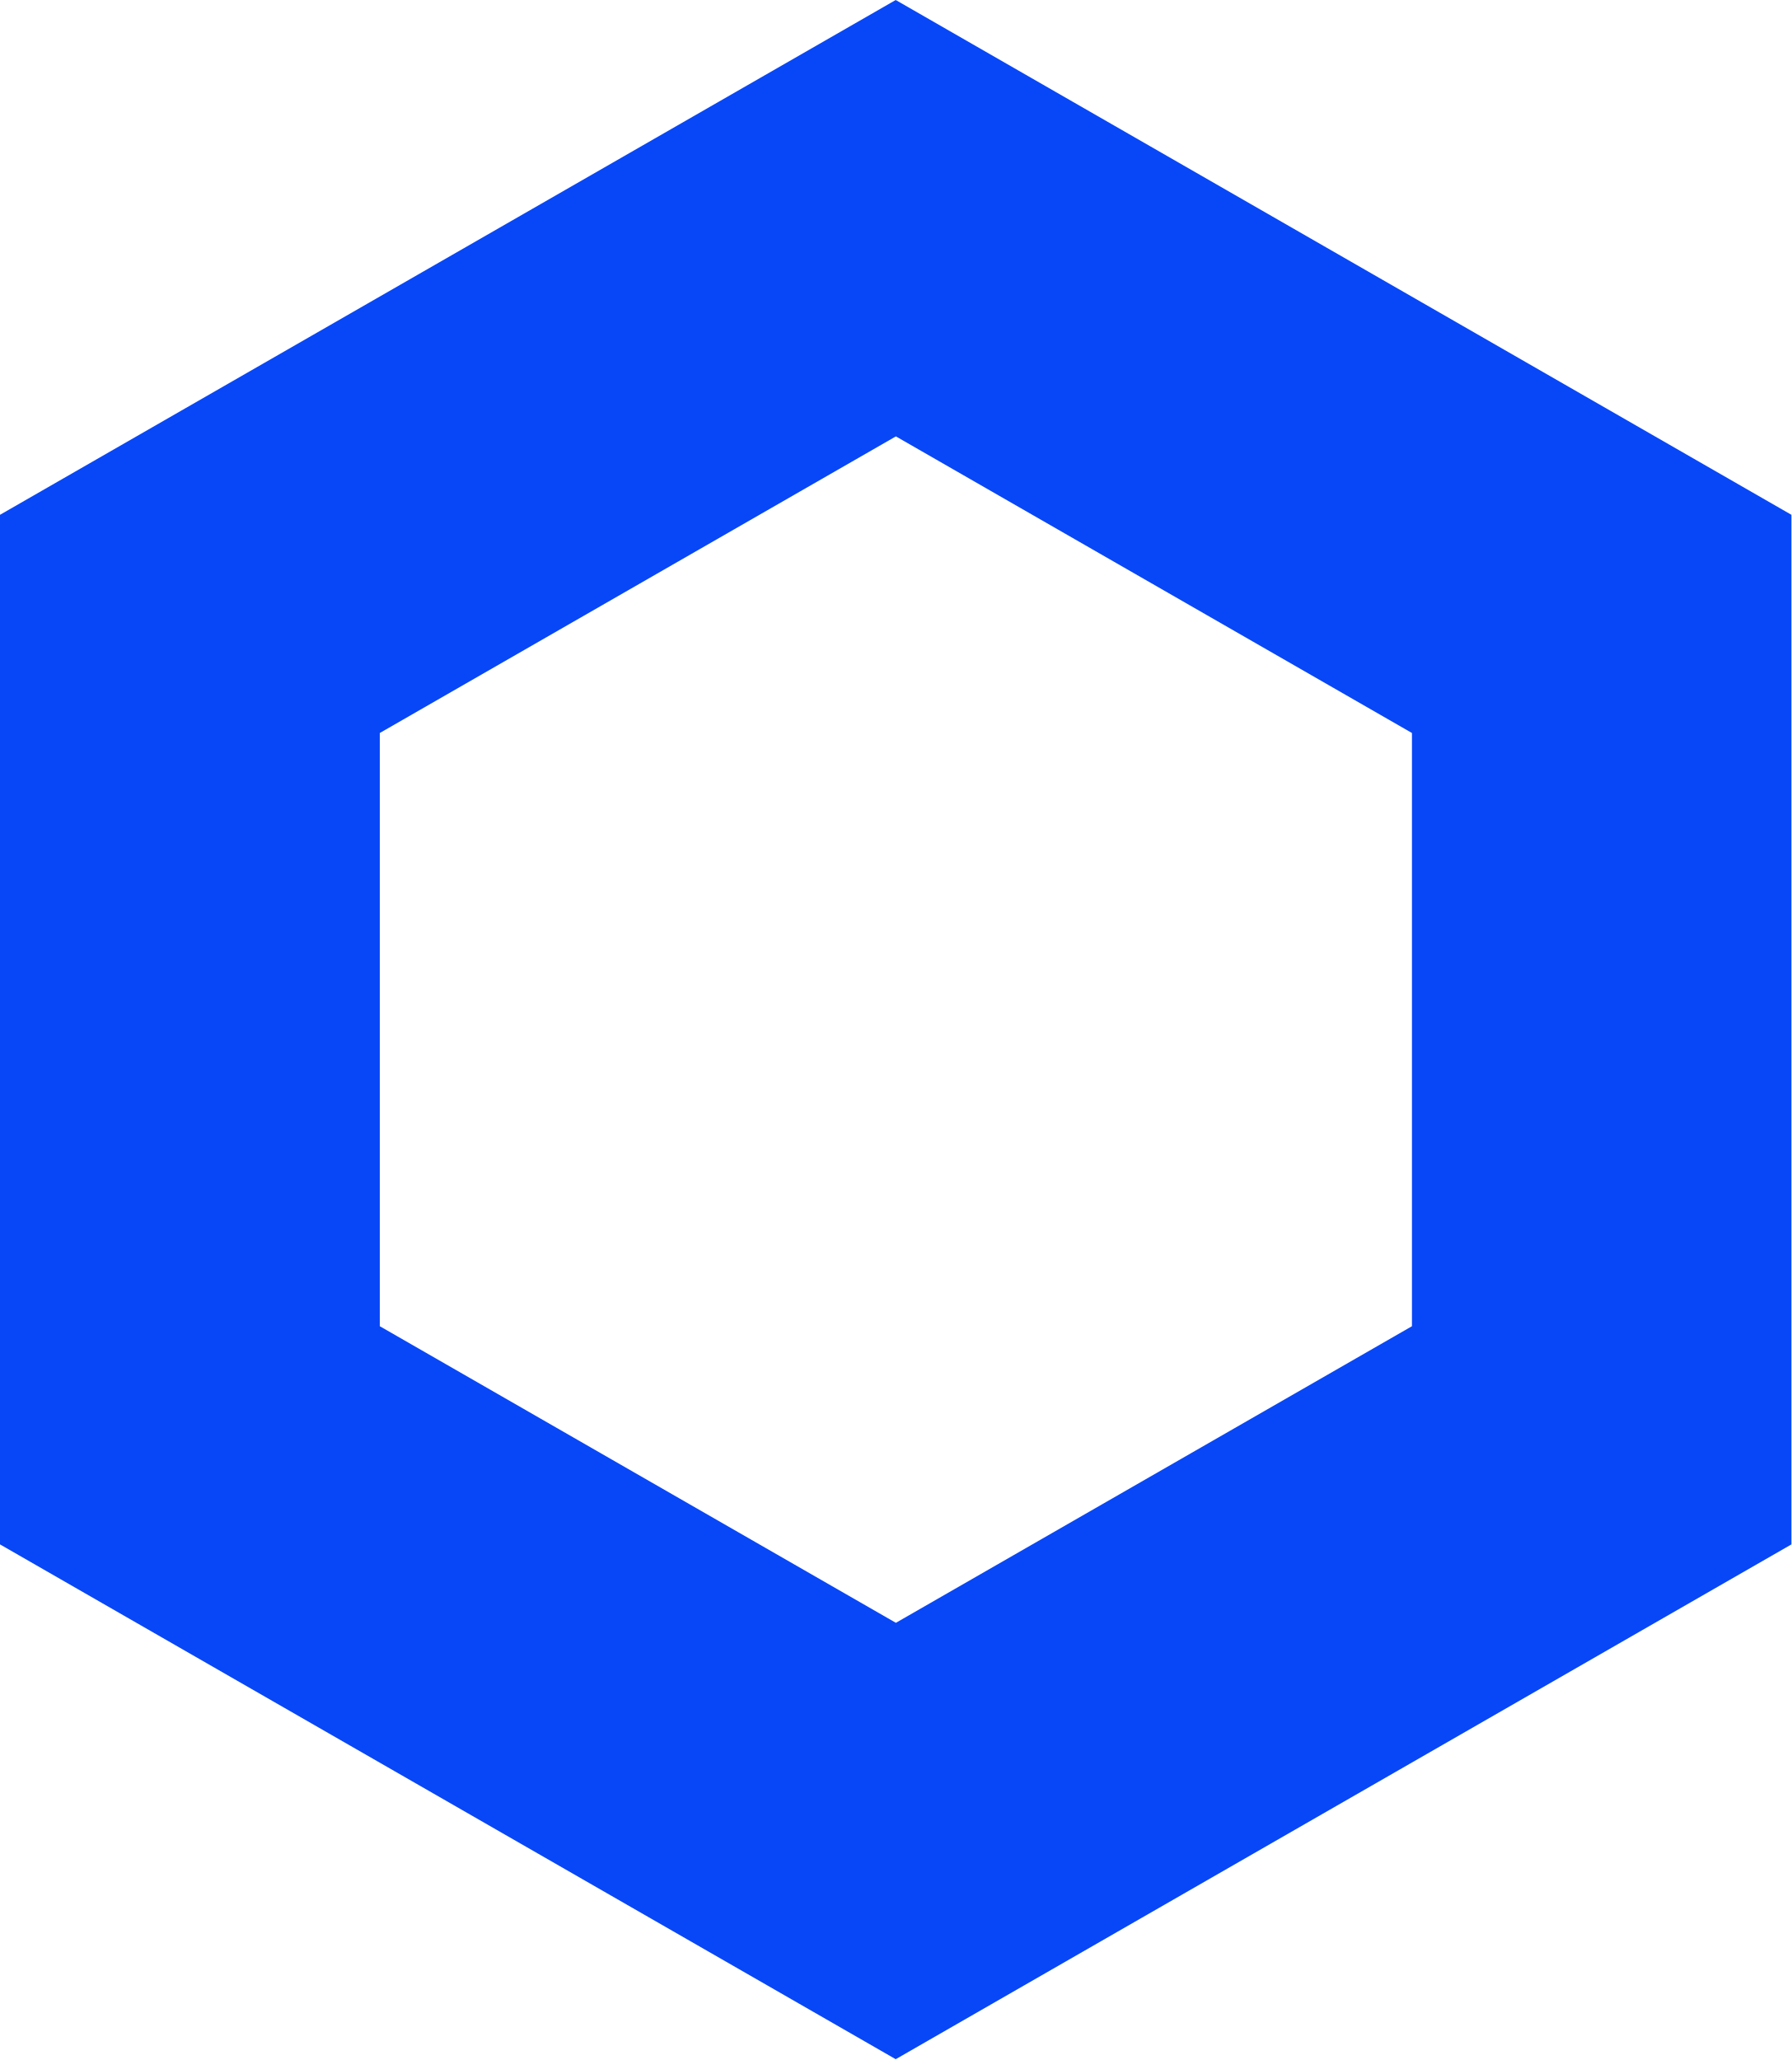
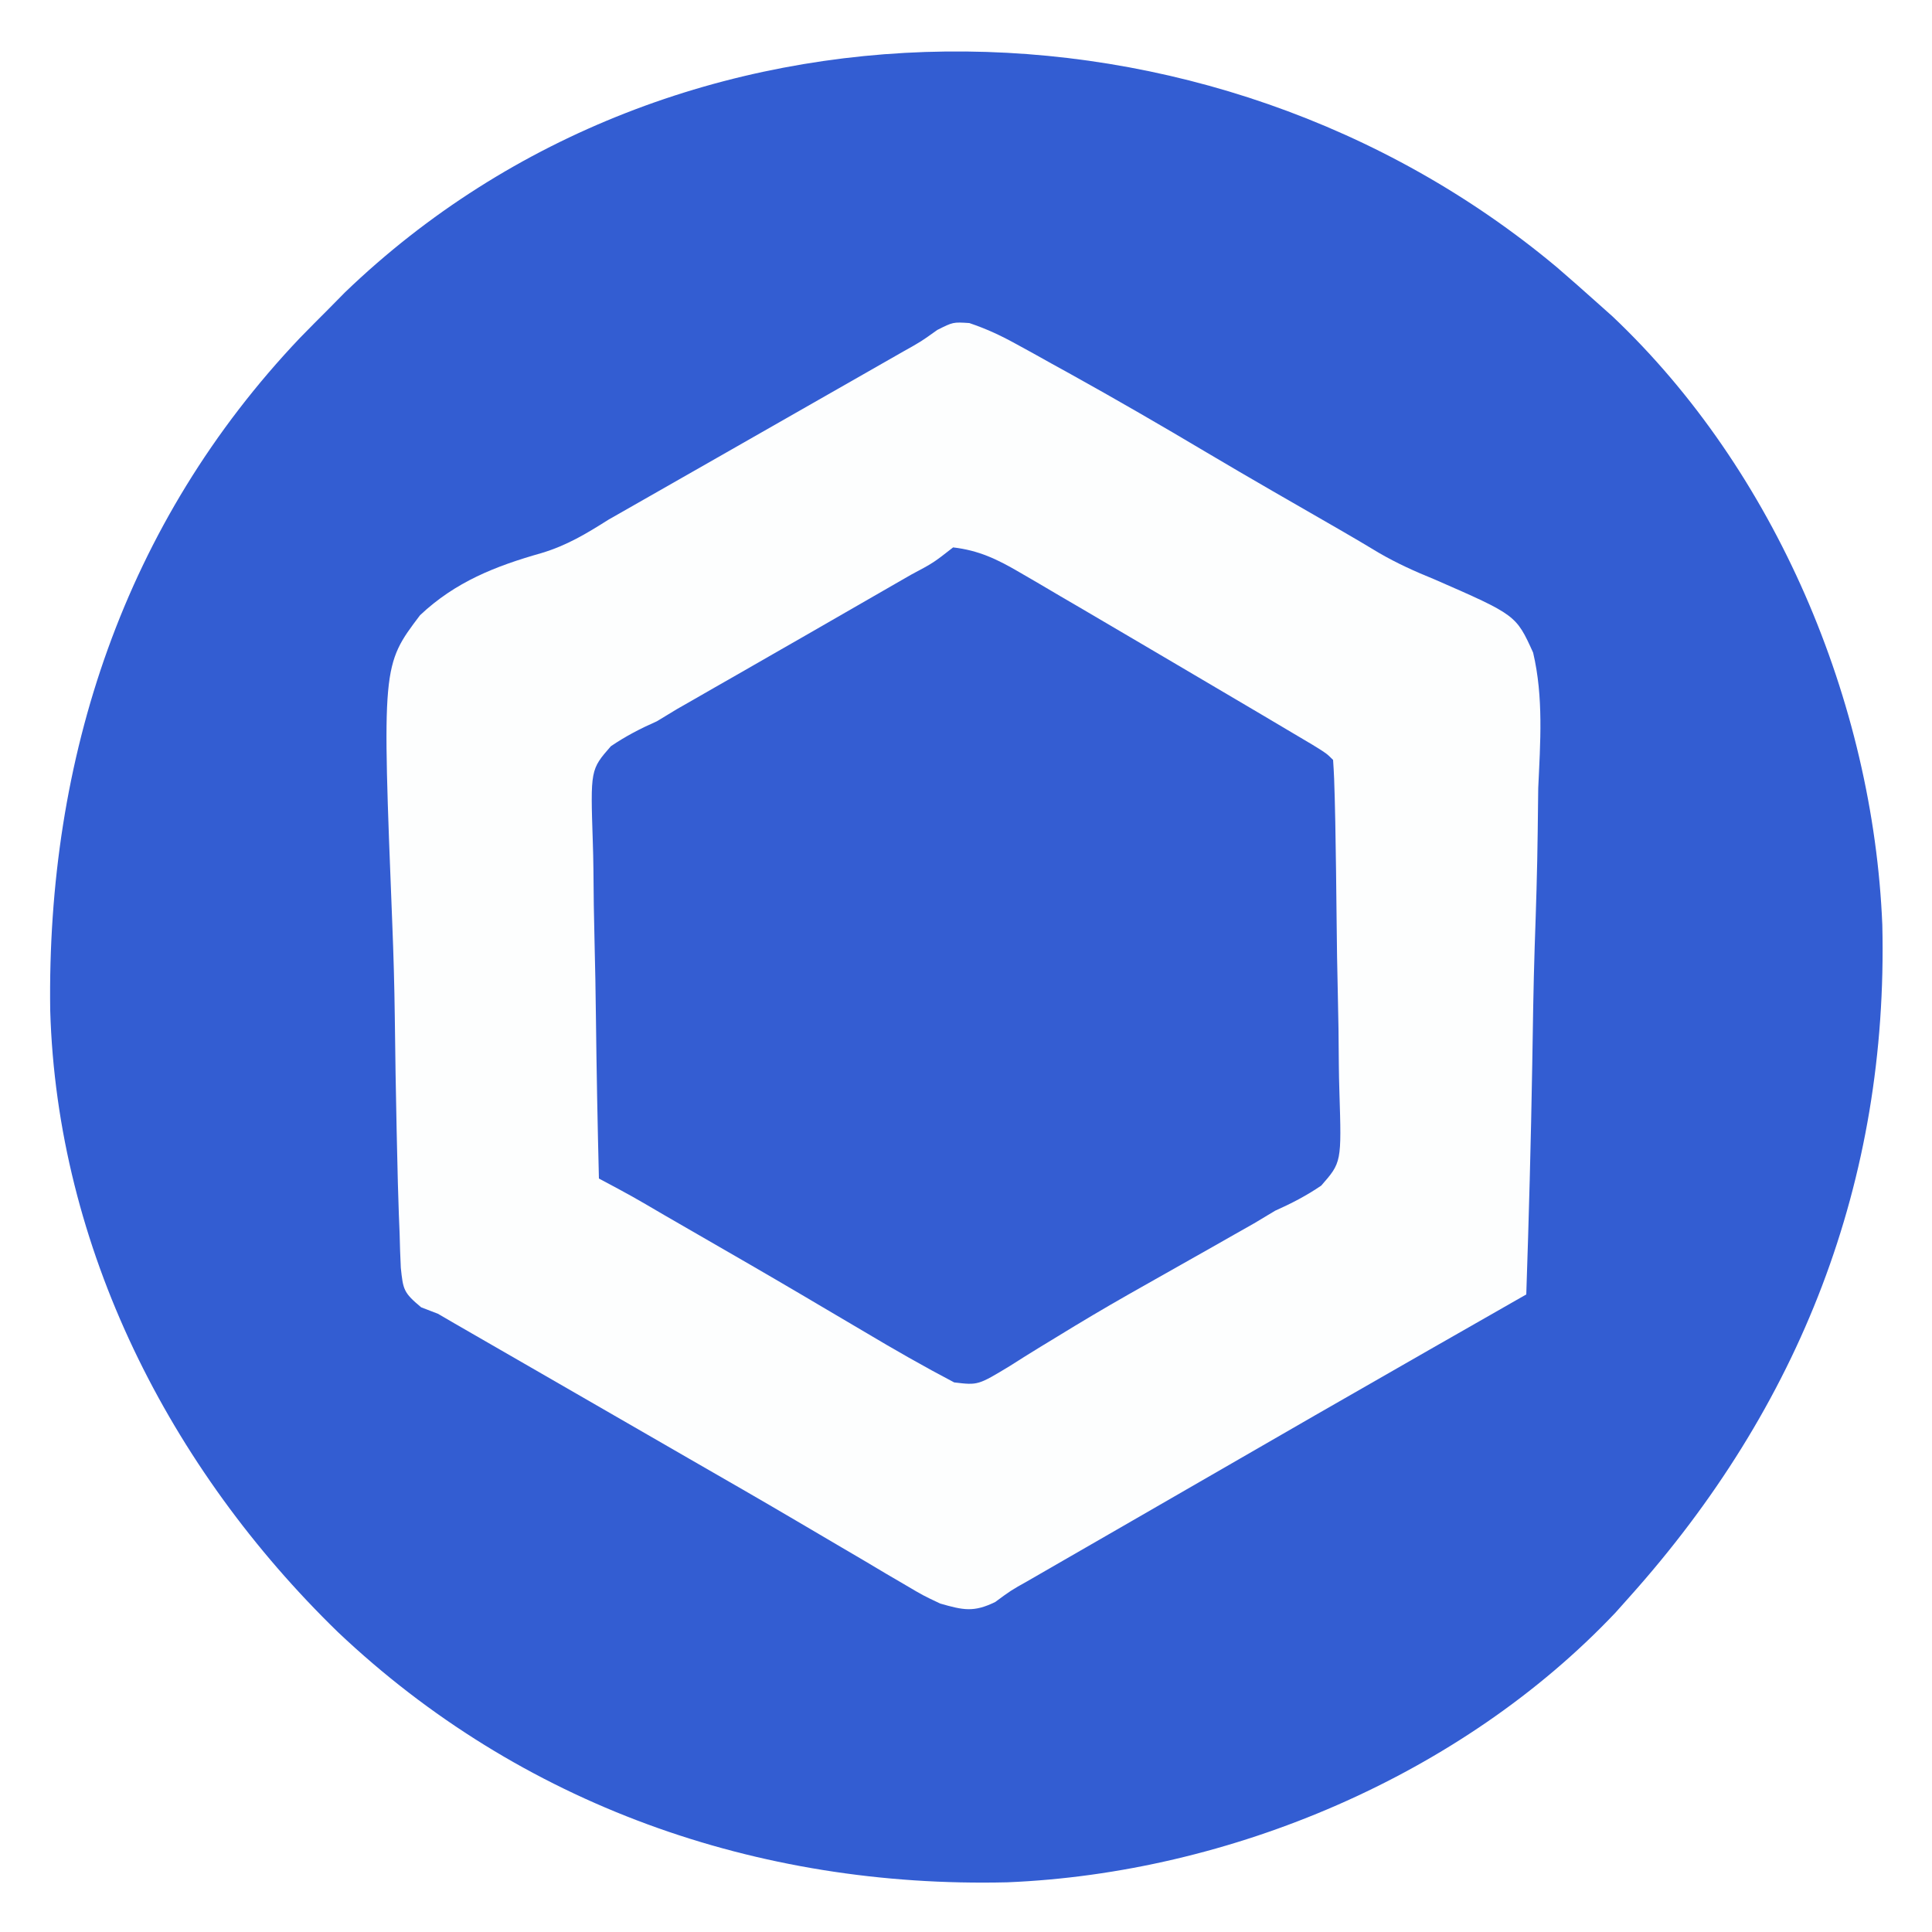
- <svg xmlns="http://www.w3.org/2000/svg" width="247" height="284" viewBox="0 0 247 284" fill="none">
-   <path d="M123.5 0L0 70.973V212.918L123.5 283.89L247 212.918V70.973L123.5 0ZM194.679 182.837L123.523 223.728L52.366 182.837V101.054L123.523 60.162L194.679 101.054V182.837Z" fill="#0847F7" />
+ <svg xmlns="http://www.w3.org/2000/svg" version="1.1" width="300" height="300">
+   <path d="M0 0 C2.104 1.81 4.183 3.647 6.25 5.5 C7.04 6.205 7.83 6.91 8.645 7.637 C33.942 31.567 49.12 67.524 50.535 102.113 C51.479 141.954 37.746 176.937 11.25 206.5 C10.545 207.29 9.84 208.08 9.113 208.895 C-14.817 234.192 -50.774 249.37 -85.363 250.785 C-124.161 251.704 -160.934 238.762 -189.282 211.928 C-215.392 186.558 -232.883 152.268 -233.953 115.391 C-234.502 76.218 -222.456 39.7 -195.167 10.961 C-193.707 9.462 -192.232 7.978 -190.75 6.5 C-189.903 5.641 -189.056 4.783 -188.184 3.898 C-136.639 -45.679 -53.74 -44.955 0 0 Z " fill="#335DD2" transform="translate(241.75,41.5)" />
+   <path d="M0 0 C2.572 0.866 4.807 1.897 7.185 3.207 C8.517 3.936 8.517 3.936 9.877 4.681 C11.29 5.469 11.29 5.469 12.731 6.273 C13.717 6.817 14.703 7.362 15.719 7.922 C22.82 11.861 29.839 15.927 36.817 20.078 C43.649 24.135 50.546 28.079 57.432 32.044 C59.497 33.233 61.55 34.445 63.589 35.677 C66.4 37.315 69.238 38.588 72.251 39.811 C84.895 45.337 84.895 45.337 87.544 51.178 C89.176 58.105 88.661 65.17 88.337 72.222 C88.301 74.493 88.274 76.765 88.255 79.036 C88.183 84.986 87.997 90.928 87.786 96.874 C87.591 102.953 87.505 109.034 87.409 115.115 C87.206 127.026 86.882 138.93 86.481 150.836 C85.702 151.281 84.923 151.726 84.119 152.184 C81.159 153.875 78.199 155.565 75.24 157.256 C73.971 157.981 72.703 158.705 71.434 159.429 C59.533 166.225 47.658 173.067 35.792 179.924 C32.279 181.953 28.765 183.978 25.251 186.004 C24.054 186.694 22.857 187.384 21.66 188.074 C19.387 189.384 17.115 190.693 14.842 192.002 C13.308 192.886 13.308 192.886 11.743 193.789 C10.846 194.306 9.948 194.823 9.023 195.356 C6.446 196.804 6.446 196.804 4.028 198.589 C0.672 200.232 -0.962 199.854 -4.519 198.836 C-7.174 197.583 -7.174 197.583 -9.878 195.984 C-10.898 195.388 -11.917 194.792 -12.968 194.177 C-14.602 193.204 -14.602 193.204 -16.269 192.211 C-17.426 191.531 -18.583 190.852 -19.741 190.174 C-22.145 188.765 -24.547 187.352 -26.946 185.936 C-32.447 182.696 -37.985 179.519 -43.519 176.336 C-45.658 175.102 -47.797 173.867 -49.937 172.633 C-53.934 170.326 -57.933 168.02 -61.932 165.716 C-64.323 164.338 -66.714 162.959 -69.104 161.581 C-70.788 160.61 -72.473 159.64 -74.157 158.67 C-75.18 158.08 -76.203 157.49 -77.257 156.883 C-78.154 156.365 -79.052 155.848 -79.977 155.315 C-80.816 154.827 -81.654 154.339 -82.519 153.836 C-83.805 153.341 -83.805 153.341 -85.118 152.836 C-87.871 150.542 -87.919 150.097 -88.281 146.697 C-88.369 144.917 -88.429 143.136 -88.467 141.354 C-88.506 140.381 -88.546 139.408 -88.586 138.406 C-88.705 135.178 -88.783 131.952 -88.851 128.722 C-88.876 127.617 -88.901 126.512 -88.927 125.374 C-89.055 119.516 -89.147 113.658 -89.214 107.799 C-89.276 102.964 -89.408 98.138 -89.604 93.306 C-91.195 53.164 -91.195 53.164 -85.291 45.362 C-79.808 40.193 -73.602 37.745 -66.433 35.714 C-62.487 34.525 -59.513 32.73 -56.034 30.531 C-53.946 29.34 -51.858 28.15 -49.769 26.961 C-48.026 25.967 -46.284 24.973 -44.541 23.979 C-42.756 22.961 -40.97 21.943 -39.184 20.925 C-33.434 17.648 -27.687 14.367 -21.94 11.084 C-20.123 10.047 -18.307 9.011 -16.49 7.975 C-15.387 7.345 -14.284 6.715 -13.147 6.066 C-12.179 5.513 -11.21 4.961 -10.212 4.391 C-7.498 2.874 -7.498 2.874 -4.979 1.071 C-2.519 -0.164 -2.519 -0.164 0 0 Z " fill="#FDFEFE" transform="translate(150.5186,50.16431)" />
+   <path d="M0 0 C3.959 0.463 6.81 1.818 10.227 3.816 C11.756 4.705 11.756 4.705 13.317 5.611 C14.408 6.255 15.5 6.899 16.625 7.562 C17.755 8.222 18.885 8.882 20.049 9.561 C23.075 11.329 26.096 13.107 29.116 14.889 C31.024 16.014 32.933 17.137 34.843 18.26 C38.585 20.461 42.325 22.666 46.062 24.875 C46.658 25.227 47.254 25.579 47.868 25.941 C49.55 26.936 51.23 27.933 52.91 28.93 C53.871 29.499 54.831 30.069 55.821 30.656 C58 32 58 32 59 33 C59.141 34.961 59.212 36.928 59.256 38.893 C59.285 40.155 59.314 41.417 59.344 42.717 C59.434 47.746 59.501 52.775 59.548 57.805 C59.584 61.624 59.637 65.441 59.734 69.259 C59.827 72.949 59.875 76.638 59.893 80.33 C59.907 81.735 59.936 83.14 59.982 84.544 C60.321 95.493 60.321 95.493 57.157 99.103 C54.838 100.679 52.558 101.859 50 103 C48.914 103.652 47.828 104.304 46.709 104.975 C45.704 105.544 44.7 106.113 43.664 106.699 C42.526 107.346 41.388 107.994 40.215 108.661 C39.019 109.337 37.822 110.012 36.625 110.688 C34.135 112.094 31.645 113.501 29.156 114.91 C28.237 115.43 28.237 115.43 27.3 115.961 C23.544 118.095 19.837 120.295 16.156 122.559 C15.296 123.082 14.435 123.605 13.548 124.144 C11.976 125.105 10.413 126.082 8.862 127.077 C3.866 130.104 3.866 130.104 0.164 129.66 C-4.561 127.181 -9.168 124.546 -13.75 121.812 C-15.882 120.554 -18.015 119.296 -20.148 118.039 C-21.261 117.382 -22.373 116.725 -23.519 116.048 C-28.871 112.893 -34.253 109.791 -39.636 106.69 C-41.356 105.698 -43.076 104.705 -44.796 103.712 C-49.843 100.754 -49.843 100.754 -55 98 C-55.209 89.629 -55.369 81.259 -55.466 72.886 C-55.513 68.998 -55.577 65.111 -55.679 61.224 C-55.777 57.469 -55.831 53.717 -55.854 49.961 C-55.87 48.531 -55.903 47.101 -55.952 45.672 C-56.317 34.508 -56.317 34.508 -53.144 30.874 C-50.827 29.302 -48.558 28.129 -46 27 C-44.462 26.068 -44.462 26.068 -42.893 25.116 C-41.511 24.326 -41.511 24.326 -40.102 23.52 C-39.053 22.918 -38.005 22.316 -36.926 21.696 C-35.836 21.074 -34.747 20.453 -33.625 19.812 C-31.327 18.494 -29.029 17.175 -26.73 15.855 C-25.599 15.208 -24.468 14.56 -23.302 13.892 C-18.509 11.146 -13.722 8.388 -8.938 5.625 C-7.743 4.938 -7.743 4.938 -6.524 4.238 C-3.061 2.395 -3.061 2.395 0 0 Z " fill="#345DD2" transform="translate(148,85)" />
</svg>
